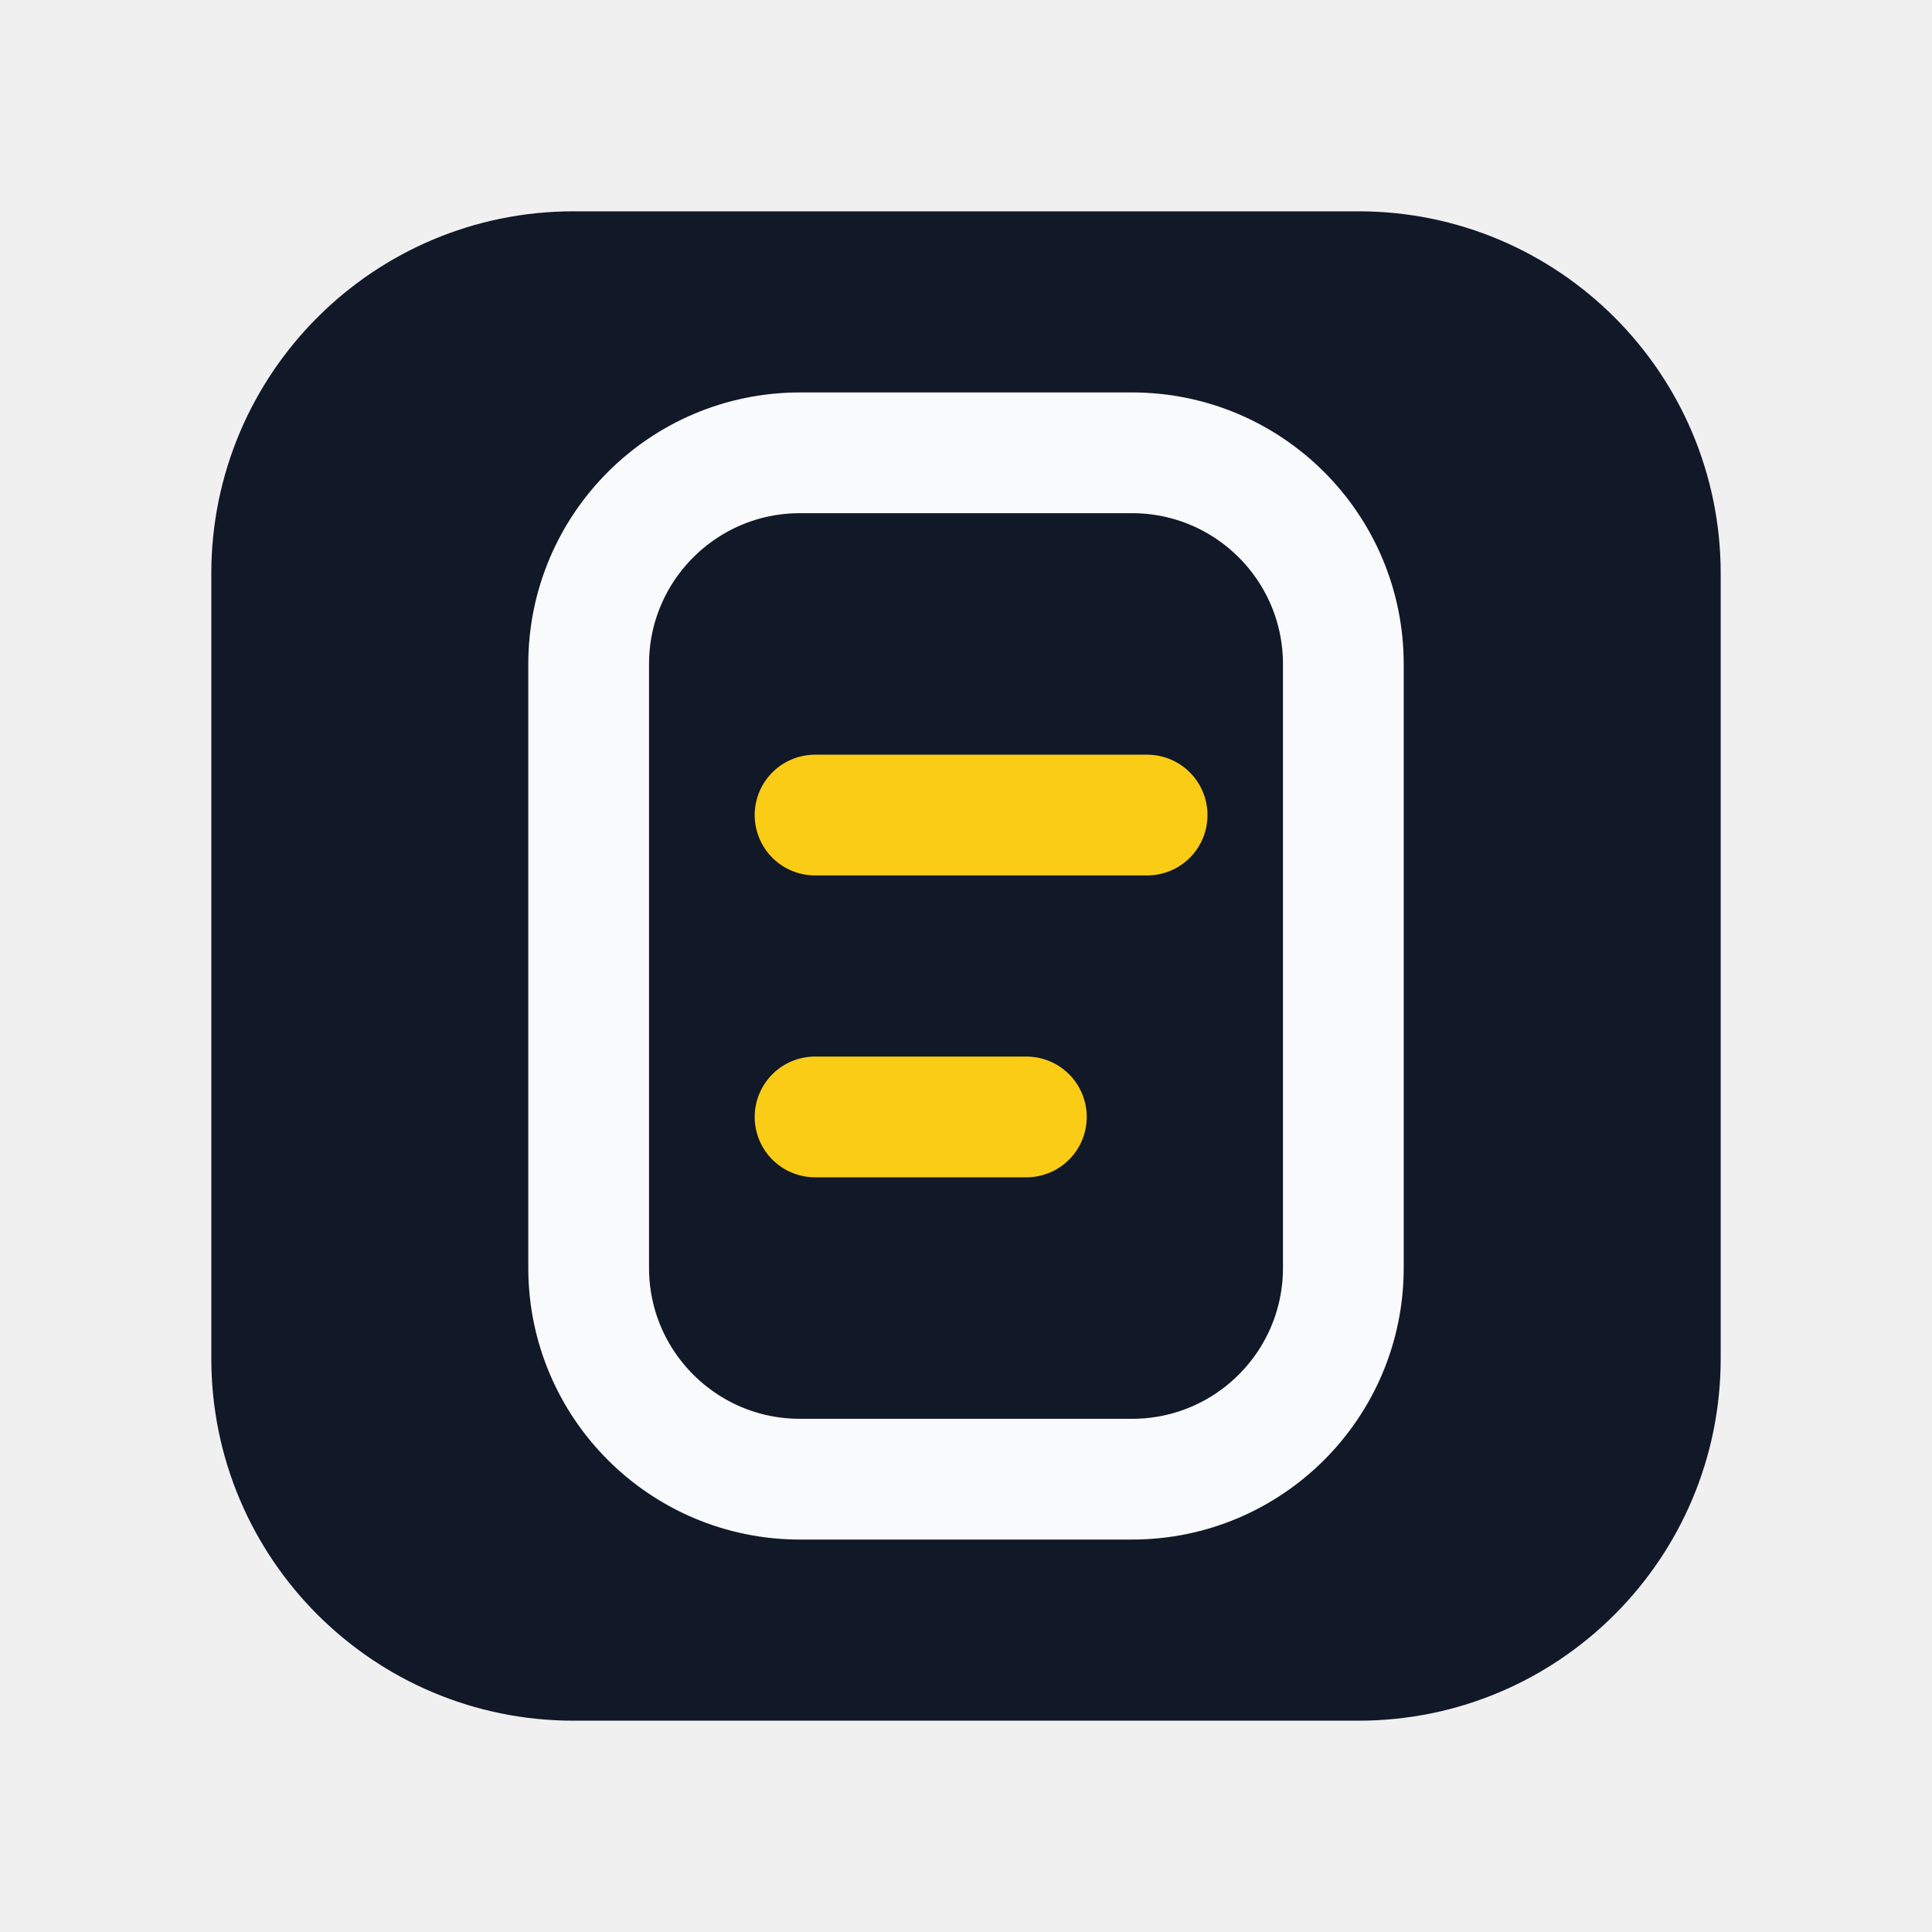
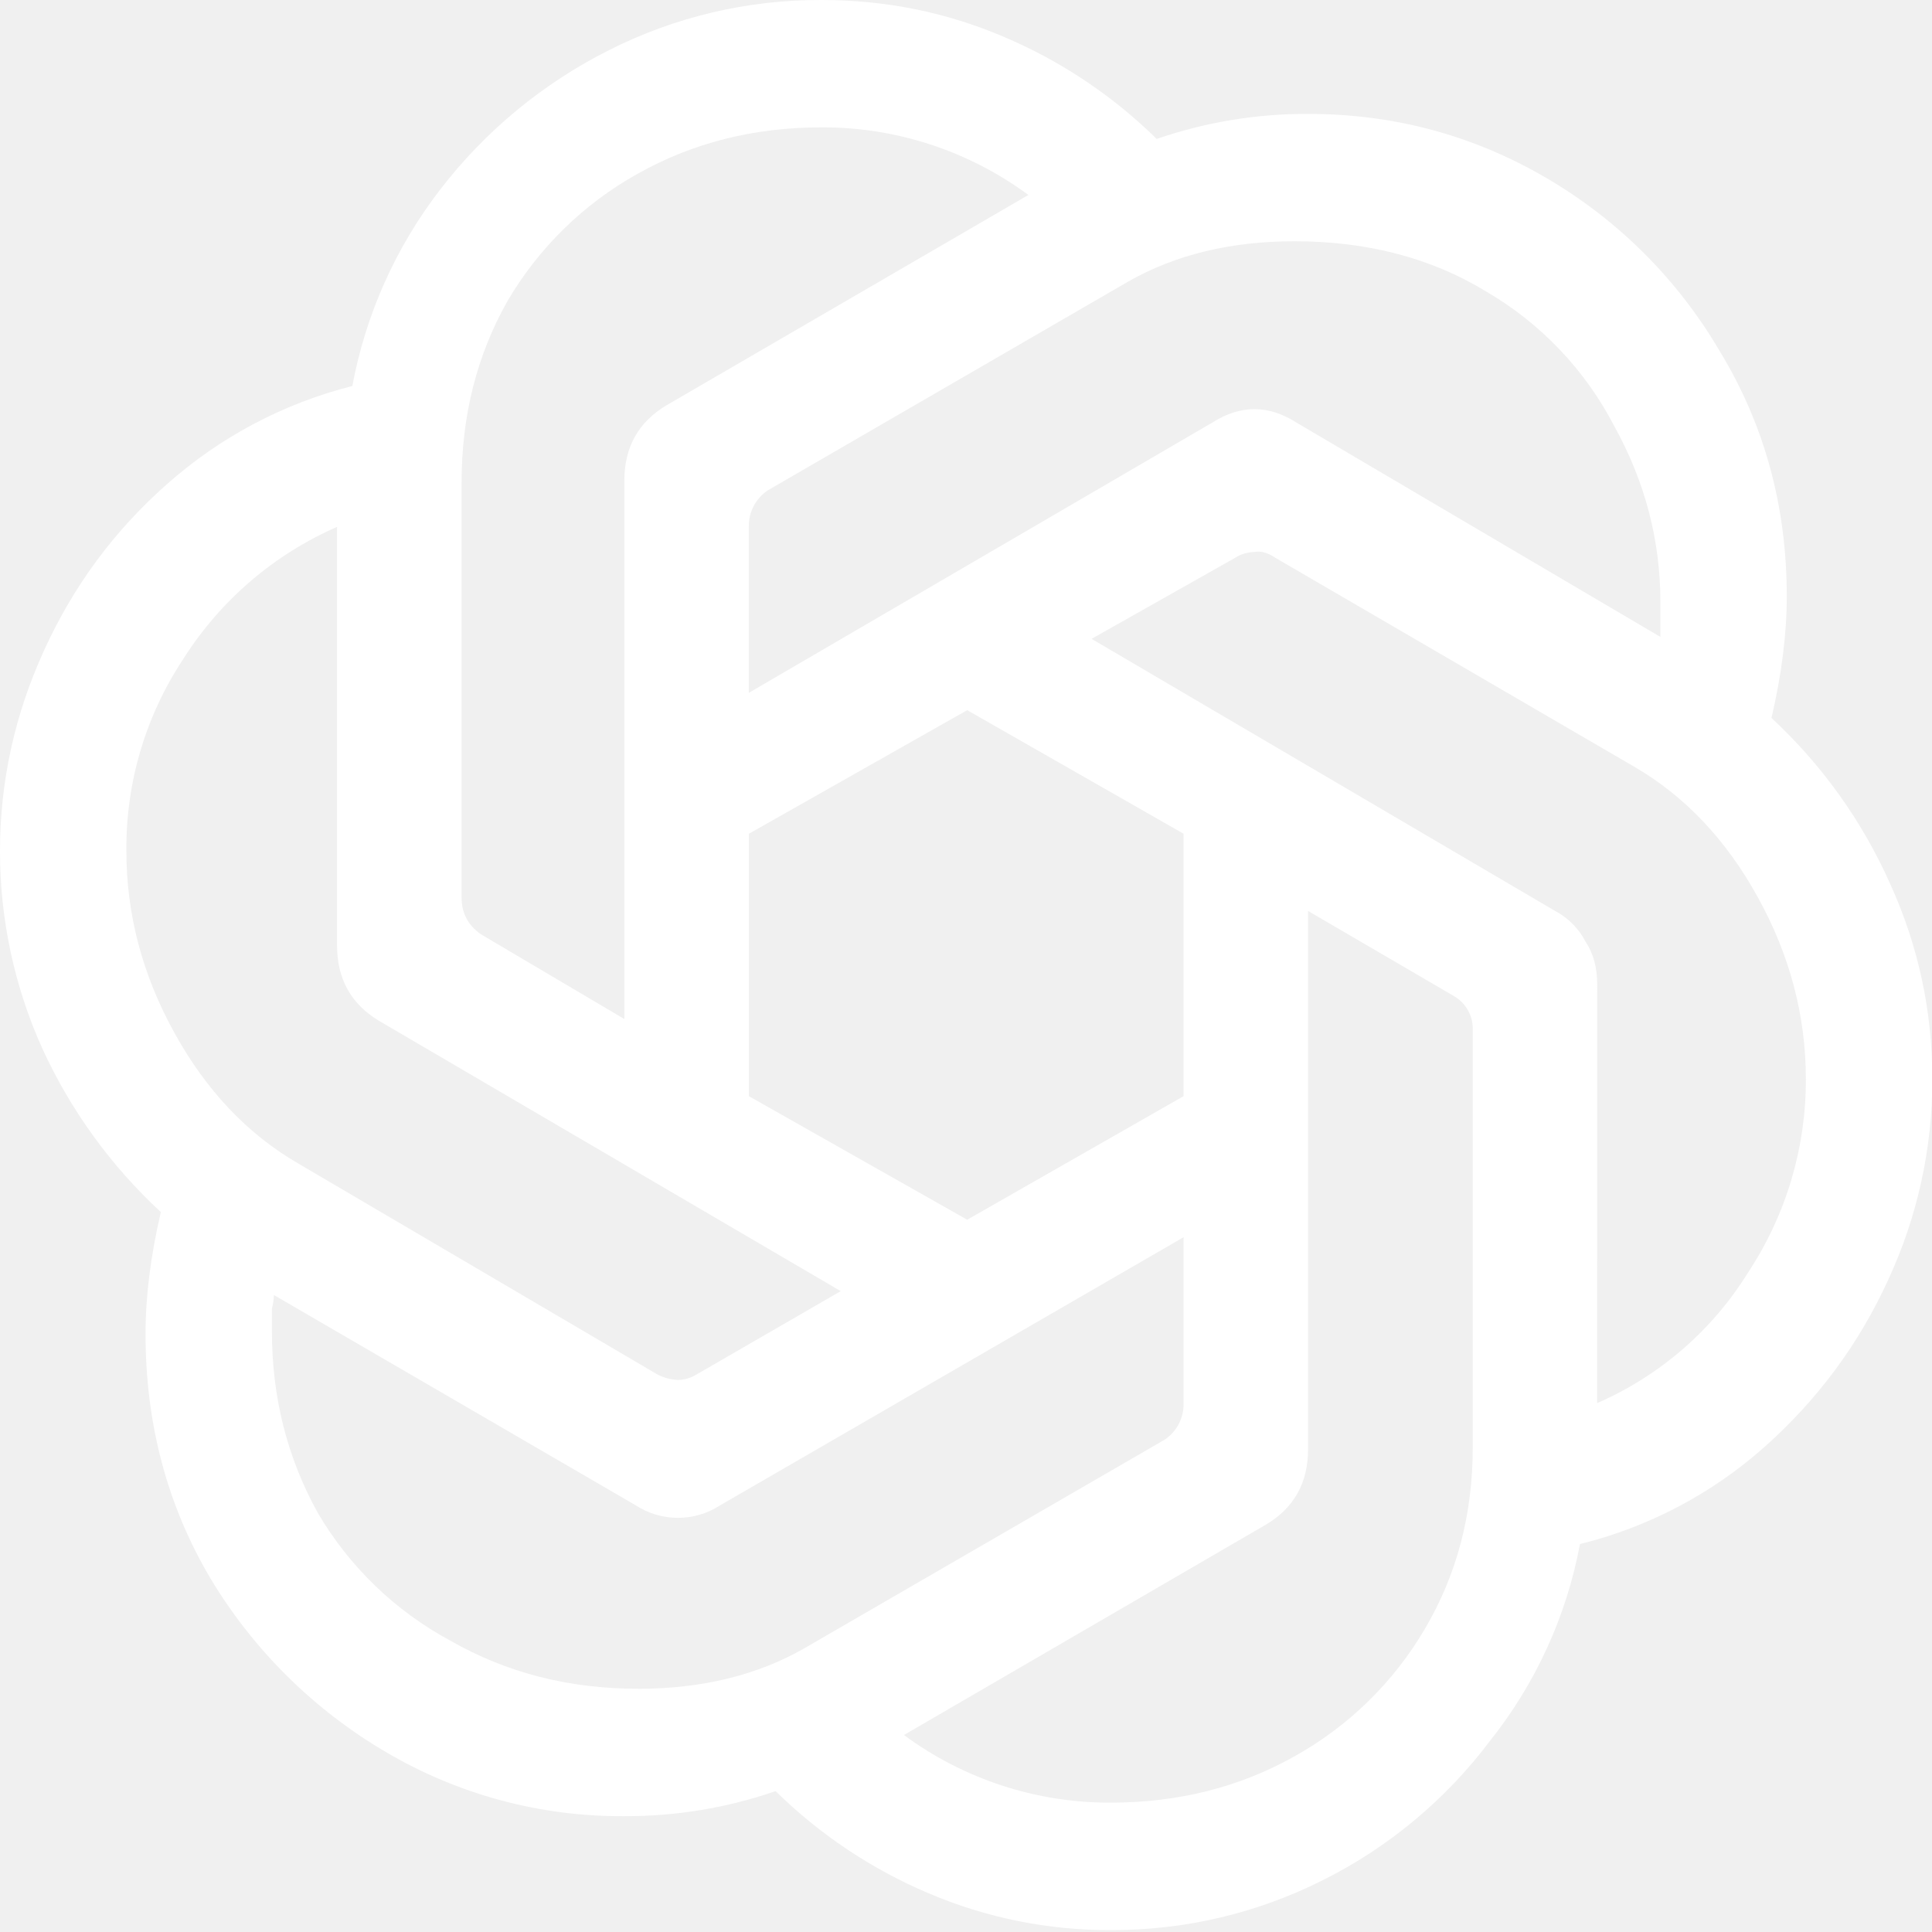
- <svg xmlns="http://www.w3.org/2000/svg" width="128" height="128" viewBox="0 0 128 128" fill="none">
-   <rect x="14" y="14" width="100" height="100" rx="24" fill="#111827" />
-   <path d="M39 44C39 36.268 45.268 30 53 30H75C82.732 30 89 36.268 89 44V84C89 91.732 82.732 98 75 98H53C45.268 98 39 91.732 39 84V44Z" stroke="#F9FAFB" stroke-width="8" />
-   <path d="M54 54H76" stroke="#FACC15" stroke-width="8" stroke-linecap="round" />
-   <path d="M54 74H68" stroke="#FACC15" stroke-width="8" stroke-linecap="round" />
+ <svg xmlns="http://www.w3.org/2000/svg" width="24" height="24" fill="none" viewBox="0 0 24 24">
+   <path d="M13.798 23.976a5.7 5.7 0 0 1-2.26-.456 6.1 6.1 0 0 1-1.903-1.27 5.7 5.7 0 0 1-1.88.311 5.75 5.75 0 0 1-2.95-.79 6.2 6.2 0 0 1-2.188-2.159q-.81-1.366-.809-3.045 0-.695.19-1.51a6.4 6.4 0 0 1-1.475-2.038A5.95 5.95 0 0 1 0 10.573Q0 9.278.547 8.08q.547-1.2 1.523-2.062a5.5 5.5 0 0 1 2.307-1.223A5.7 5.7 0 0 1 5.472 2.35 6.1 6.1 0 0 1 7.565.623 5.8 5.8 0 0 1 10.206 0q1.19 0 2.26.456a6.1 6.1 0 0 1 1.903 1.27 5.7 5.7 0 0 1 1.88-.311q1.594 0 2.95.79a6 6 0 0 1 2.165 2.159q.832 1.366.832 3.045 0 .695-.19 1.51a6.3 6.3 0 0 1 1.475 2.062q.523 1.15.523 2.422a5.9 5.9 0 0 1-.547 2.493q-.547 1.2-1.546 2.086a5.4 5.4 0 0 1-2.284 1.199 5.56 5.56 0 0 1-1.118 2.445 5.9 5.9 0 0 1-2.07 1.727 5.8 5.8 0 0 1-2.64.623m-5.876-2.997q1.19 0 2.07-.504l4.472-2.589a.53.53 0 0 0 .238-.455v-2.062L8.945 18.7a.96.96 0 0 1-1.047 0l-4.496-2.613a.7.7 0 0 1-.024.168v.287q0 1.224.571 2.254a4.24 4.24 0 0 0 1.642 1.583q1.047.6 2.331.599m.238-3.908a.6.6 0 0 0 .262.072q.118 0 .238-.072l1.784-1.031-5.734-3.357q-.522-.312-.523-.935V6.545a4.3 4.3 0 0 0-1.903 1.63 4.25 4.25 0 0 0-.714 2.398q0 1.176.595 2.254.594 1.08 1.546 1.63zm5.638 5.323q1.26 0 2.284-.576a4.3 4.3 0 0 0 1.618-1.582q.595-1.008.595-2.254v-5.179a.47.47 0 0 0-.238-.431l-1.808-1.055v6.689q0 .624-.524.935l-4.496 2.613a4.3 4.3 0 0 0 2.57.84m.904-8.776v-3.26l-2.688-1.535-2.712 1.535v3.26l2.712 1.535zM7.756 5.97q0-.623.523-.935l4.496-2.613a4.3 4.3 0 0 0-2.569-.84q-1.26 0-2.284.576A4.3 4.3 0 0 0 6.304 3.74q-.57 1.008-.57 2.254v5.155q0 .287.237.455l1.785 1.055zM19.84 17.43a4.16 4.16 0 0 0 1.88-1.63 4.33 4.33 0 0 0 .713-2.397q0-1.176-.595-2.254-.594-1.08-1.546-1.63l-4.449-2.59q-.143-.096-.261-.072a.46.46 0 0 0-.238.072L13.56 7.936l5.758 3.38a.9.9 0 0 1 .38.384q.143.216.143.528zM15.059 5.25q.524-.335 1.047 0l4.52 2.662V7.48q0-1.15-.57-2.181A4.14 4.14 0 0 0 18.46 3.62q-1.023-.623-2.379-.623-1.19 0-2.07.503L9.54 6.09a.53.53 0 0 0-.238.455v2.062z" fill="white" />
</svg>
